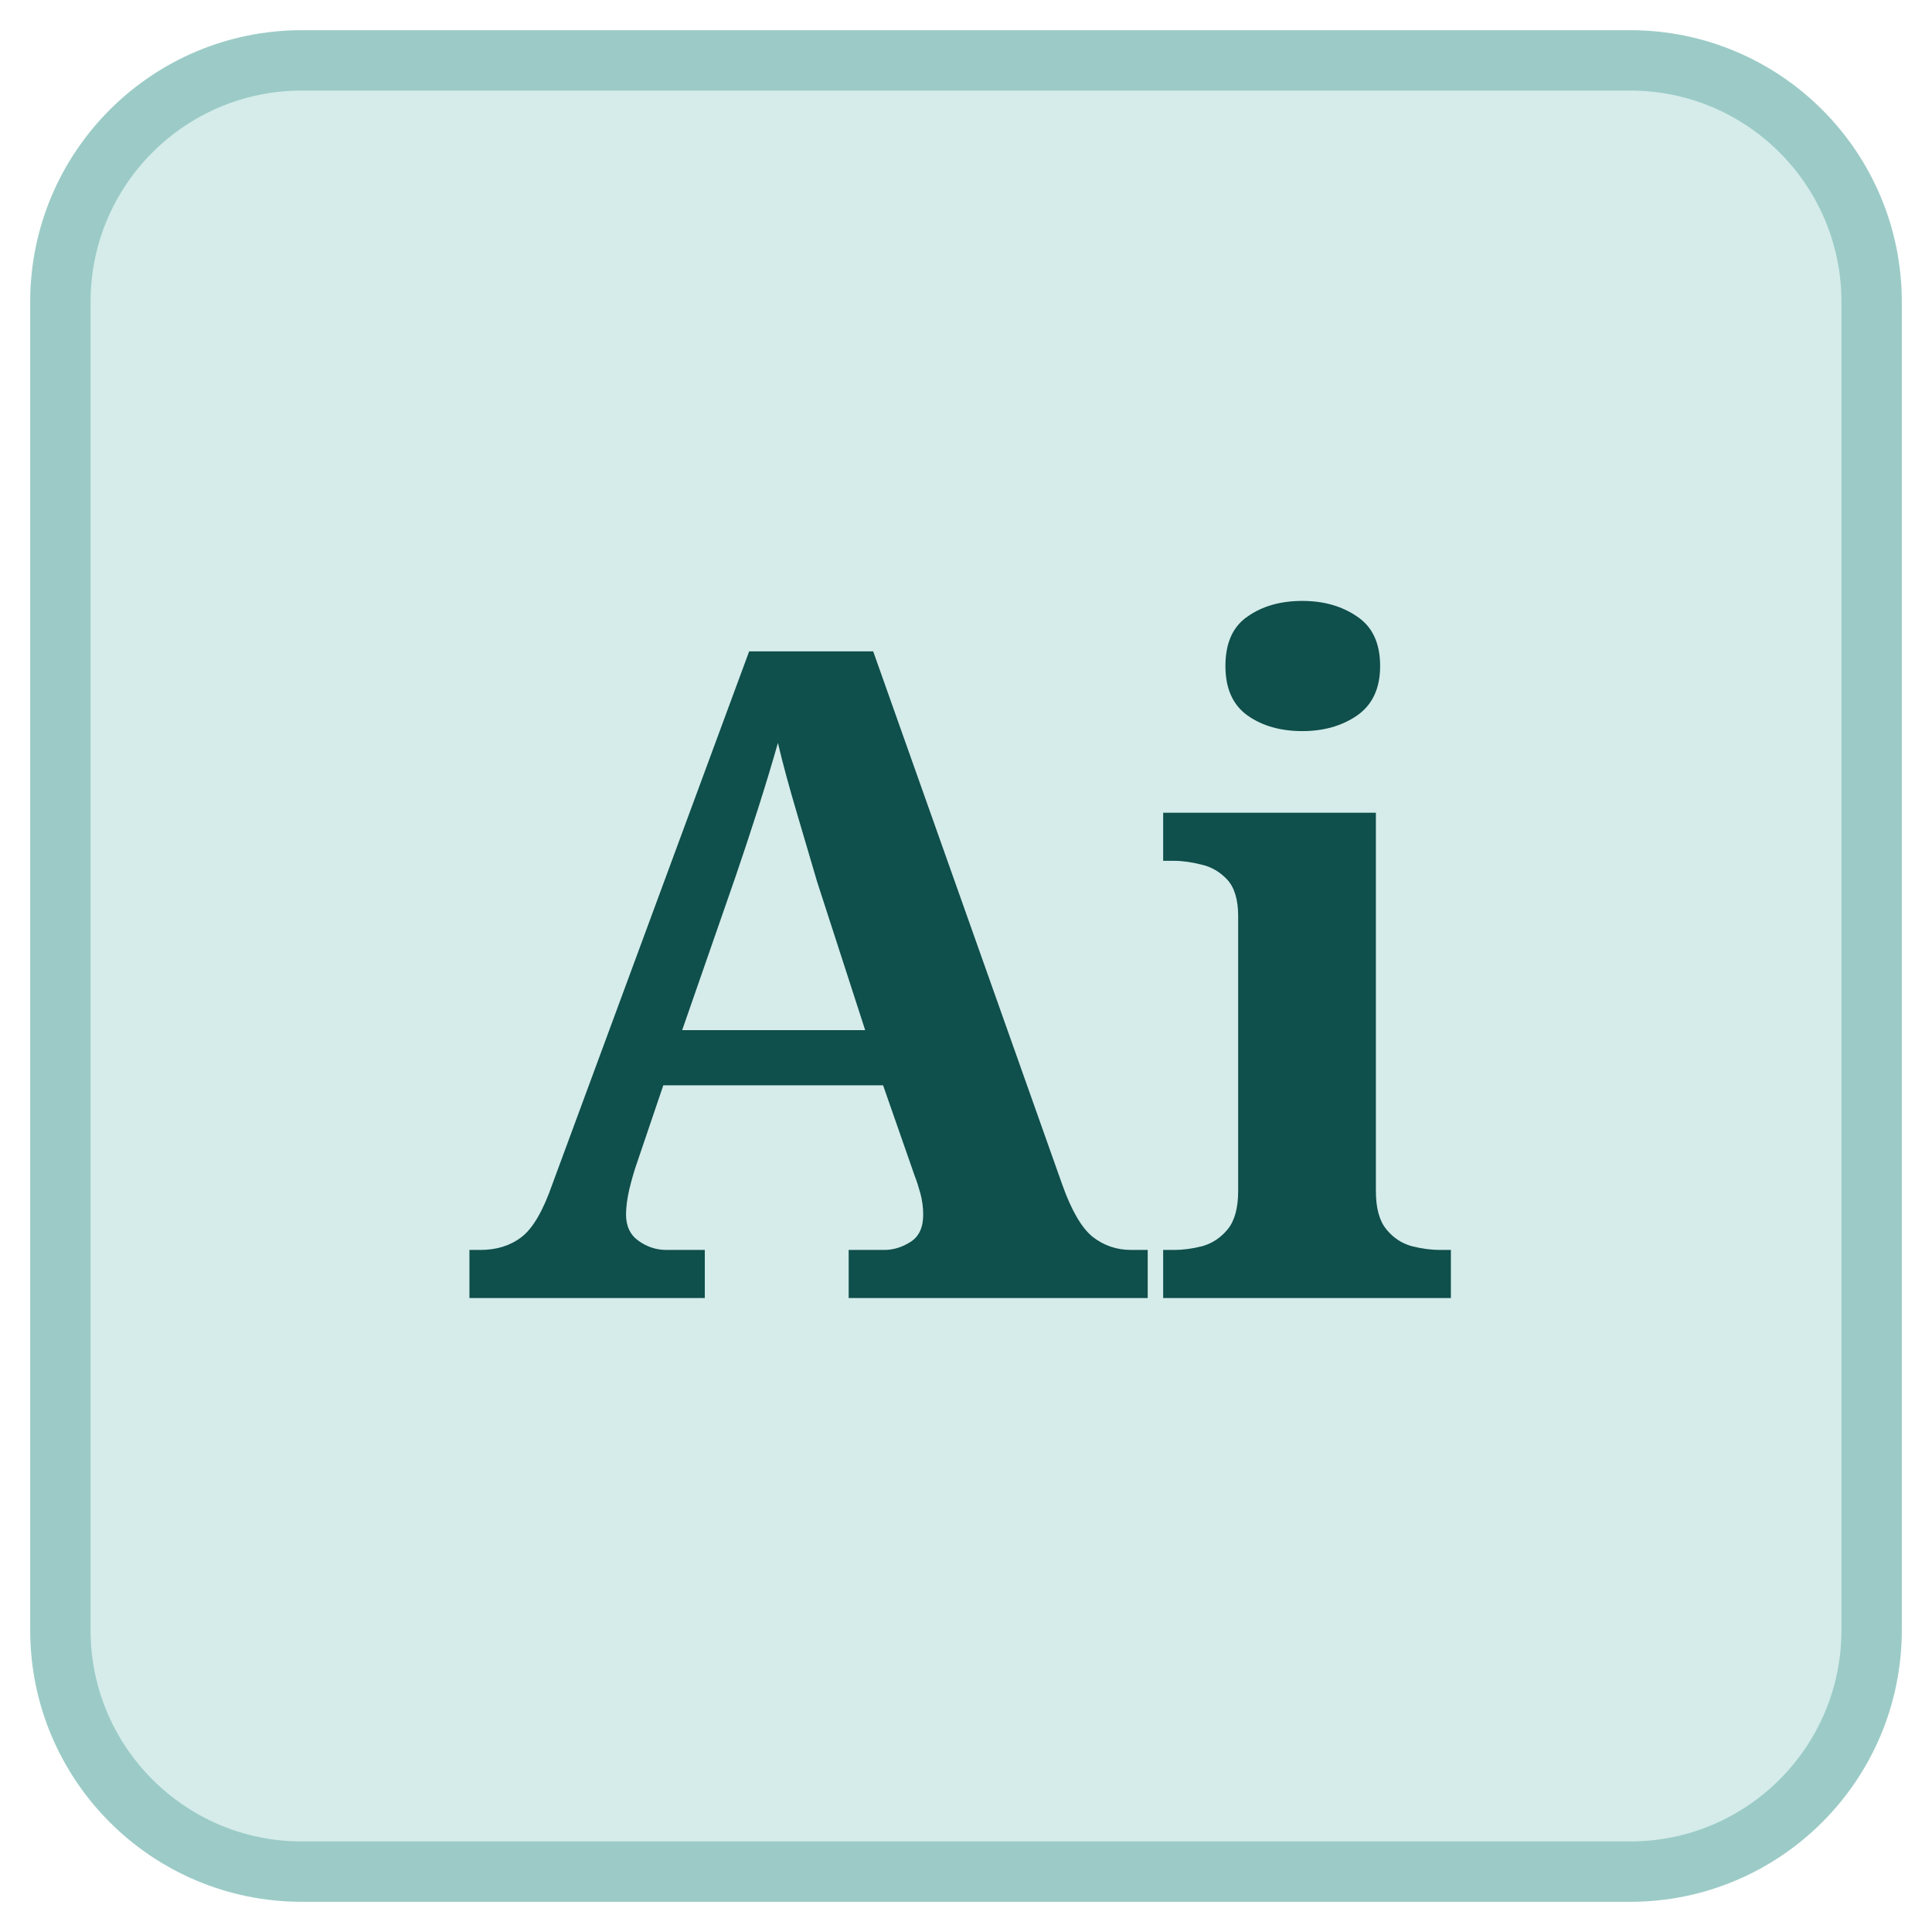
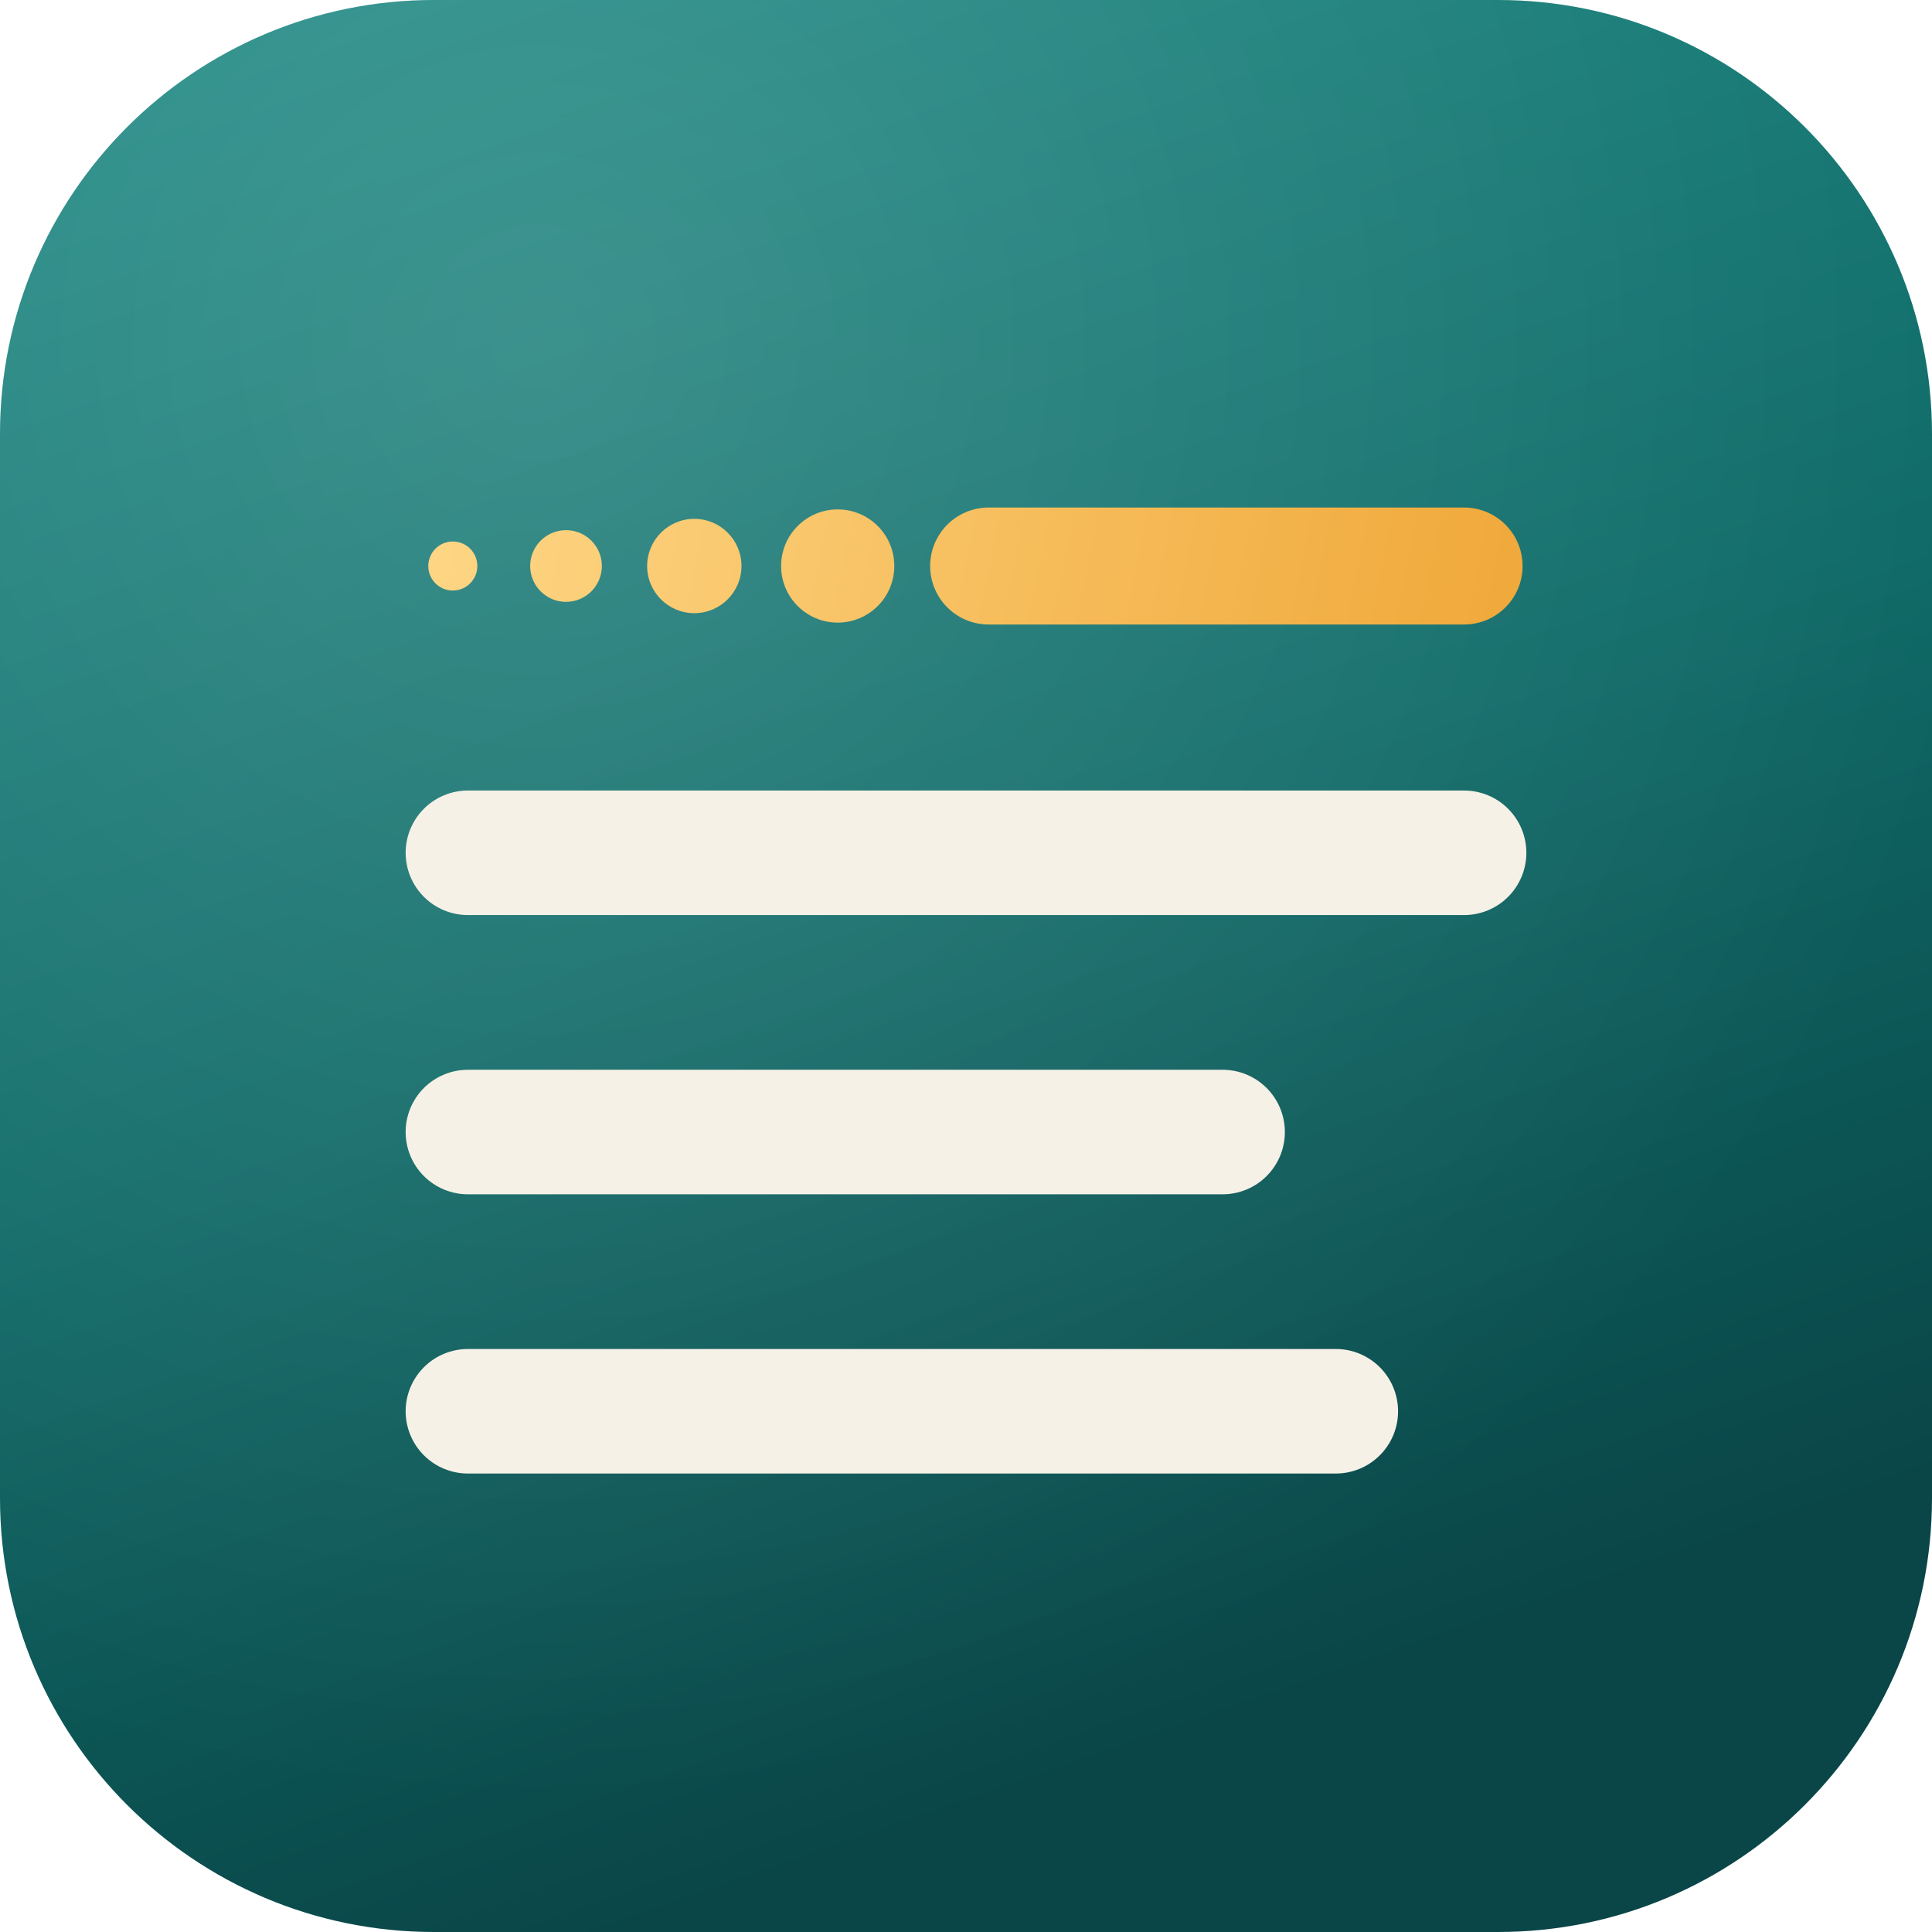
- <svg xmlns="http://www.w3.org/2000/svg" viewBox="0 0 64 64">
-   <rect x="2" y="2" width="60" height="60" rx="8" fill="#D5ECEA" stroke="#9CCBC7" stroke-width="2" />
-   <text x="32" y="43" text-anchor="middle" font-family="Georgia, serif" font-weight="700" font-size="30" fill="#0F4F4C">Ai</text>
+ <svg xmlns="http://www.w3.org/2000/svg" viewBox="0 0 1024 1024" width="64" height="64">
+   <defs>
+     <clipPath id="r">
+       <rect width="1024" height="1024" rx="230" />
+     </clipPath>
+     <linearGradient id="bg" x1="0" y1="0" x2="0.35" y2="1">
+       <stop offset="0" stop-color="#1E8A84" />
+       <stop offset="0.55" stop-color="#0F6B68" />
+       <stop offset="1" stop-color="#0A4547" />
+     </linearGradient>
+     <radialGradient id="glow" cx="0.28" cy="0.18" r="0.75">
+       <stop offset="0" stop-color="#FFFFFF" stop-opacity=".16" />
+       <stop offset="1" stop-color="#FFFFFF" stop-opacity="0" />
+     </radialGradient>
+     <linearGradient id="gold" gradientUnits="userSpaceOnUse" x1="200" y1="200" x2="800" y2="320">
+       <stop offset="0" stop-color="#FFD98A" />
+       <stop offset="1" stop-color="#F0A93B" />
+     </linearGradient>
+   </defs>
+   <g clip-path="url(#r)">
+     <rect width="1024" height="1024" fill="url(#bg)" />
+     <rect width="1024" height="1024" fill="url(#glow)" />
+     <g transform="translate(0.0 0.0) scale(1.0)">
+       <g fill="url(#gold)">
+         <circle cx="240" cy="300" r="13" />
+         <circle cx="300" cy="300" r="19" />
+         <circle cx="368" cy="300" r="25" />
+         <circle cx="444" cy="300" r="30" />
+       </g>
+       <path d="M524 300H776" stroke="url(#gold)" stroke-width="62" stroke-linecap="round" />
+       <g stroke="#F6F1E6" stroke-width="66" stroke-linecap="round">
+         <path d="M248 452H776" />
+         <path d="M248 600H648" />
+         <path d="M248 748H708" />
+       </g>
+     </g>
+   </g>
</svg>
